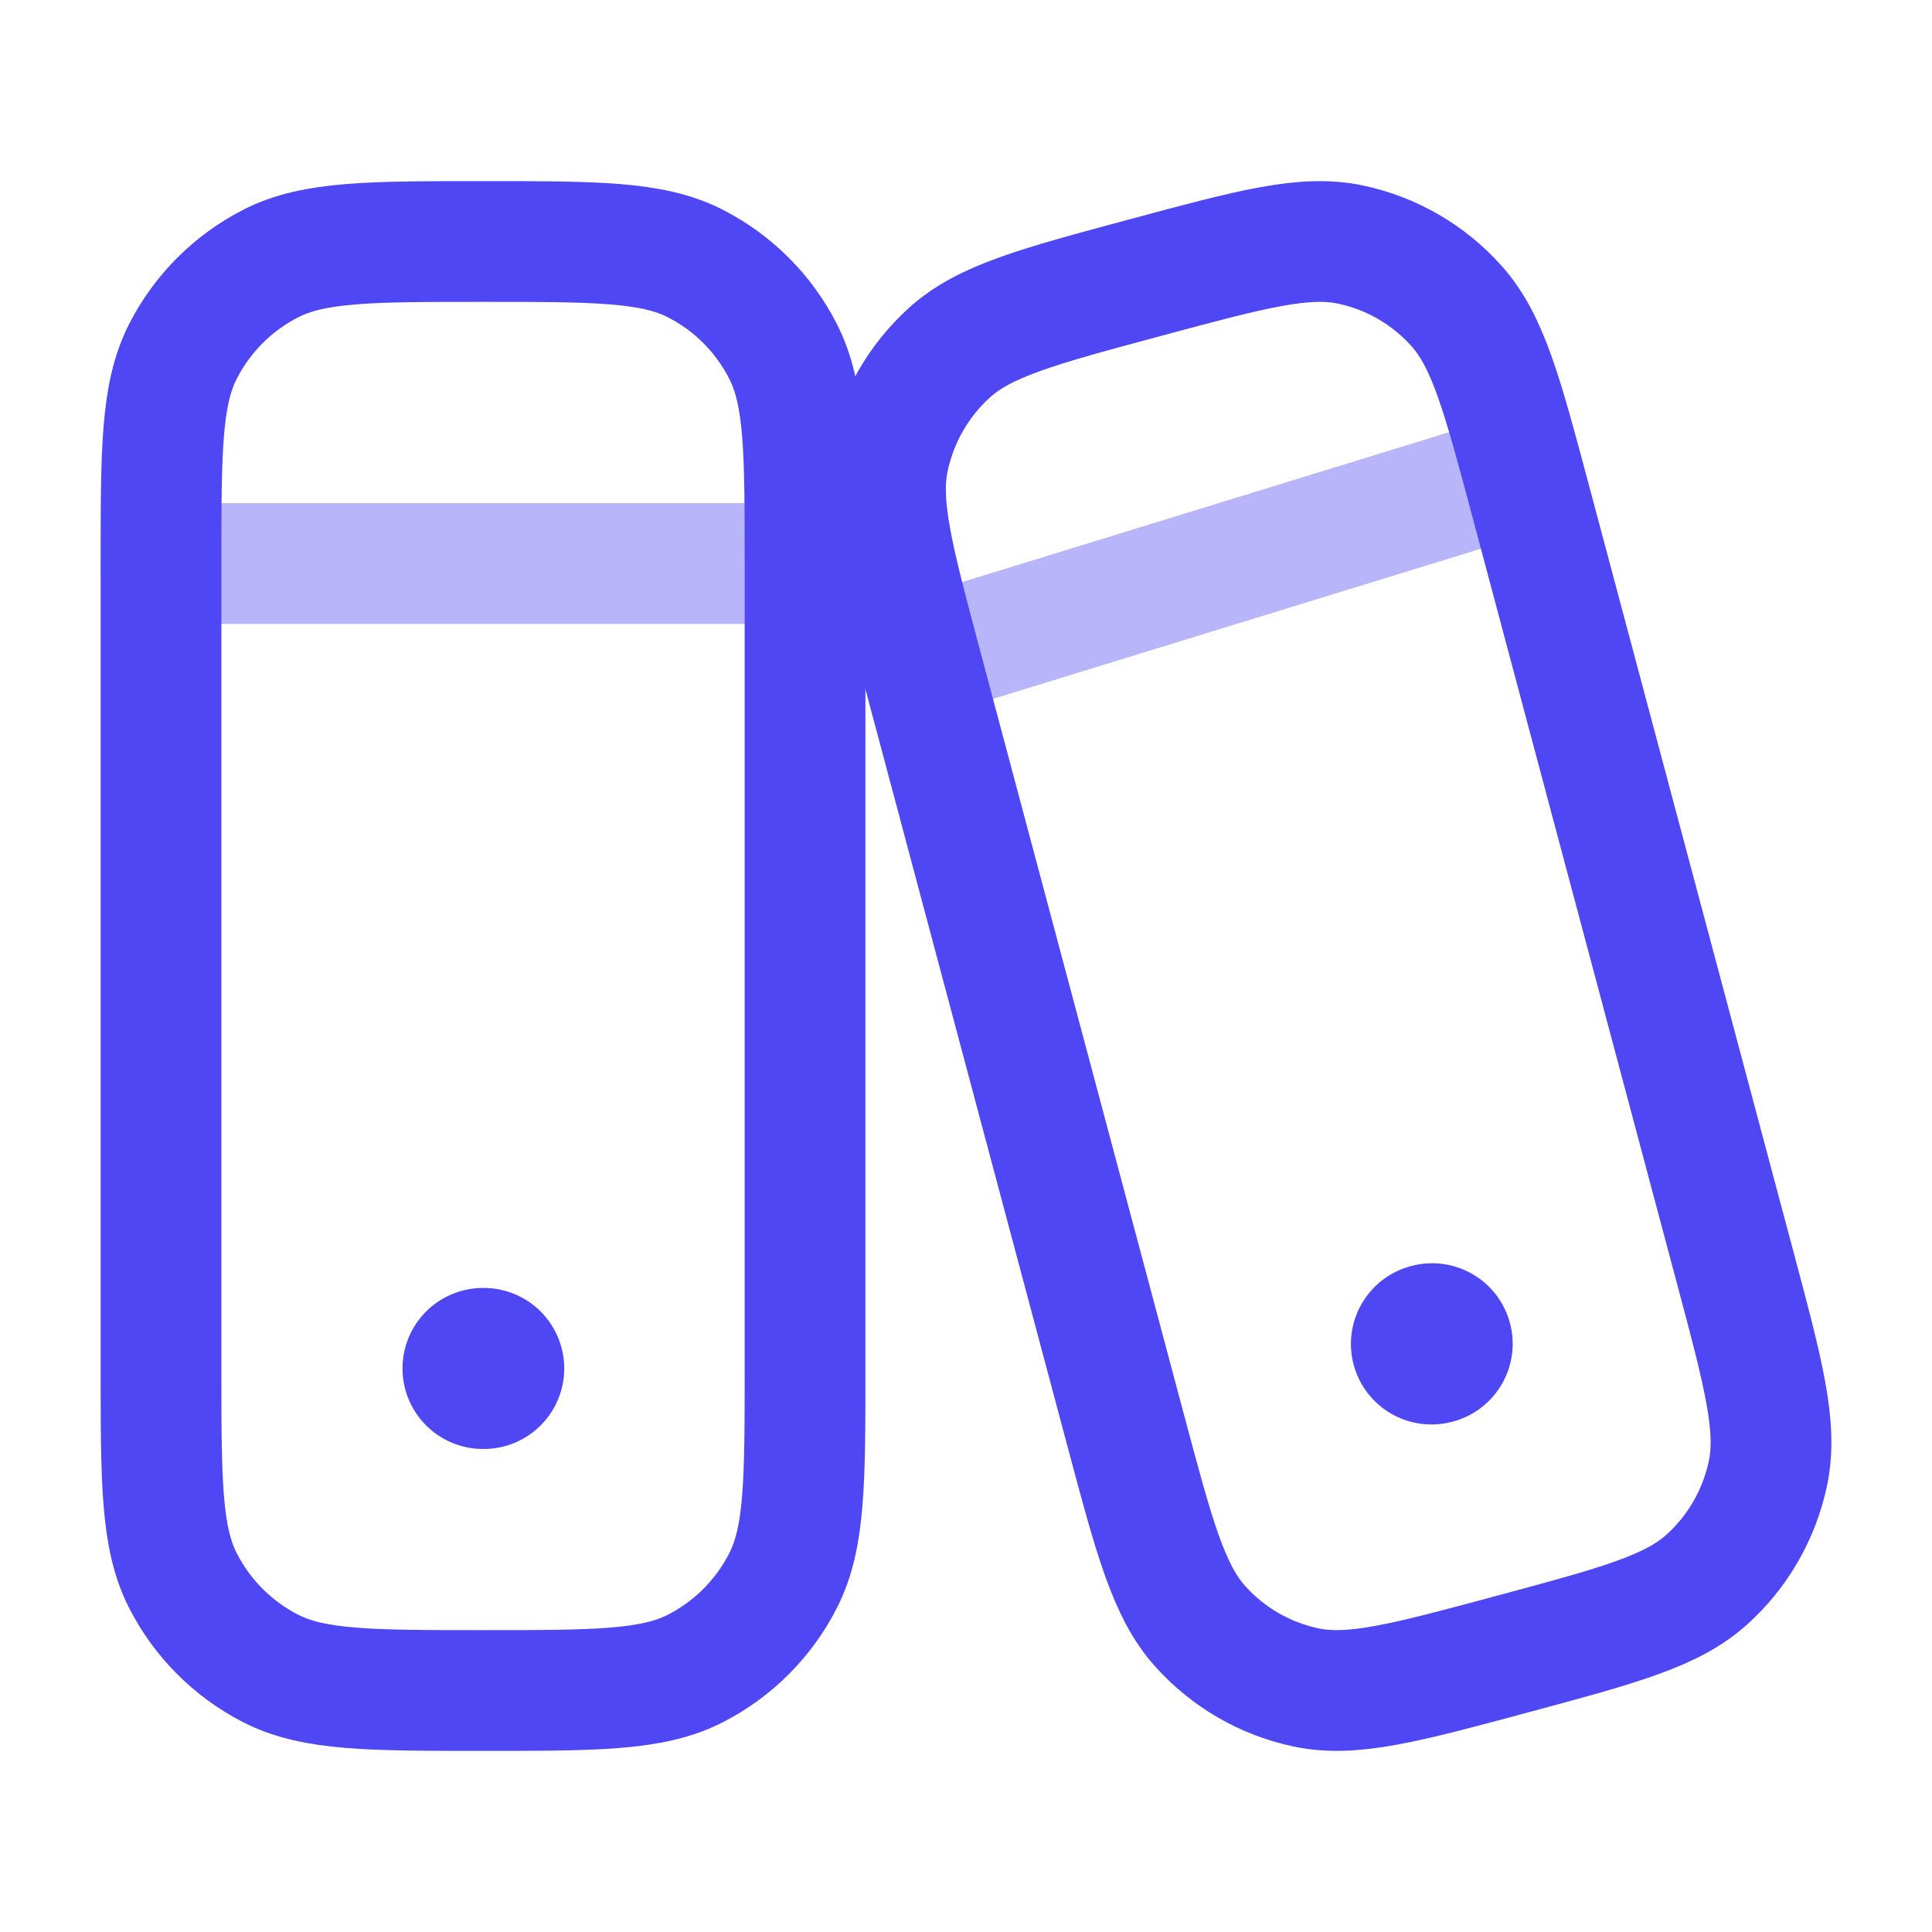
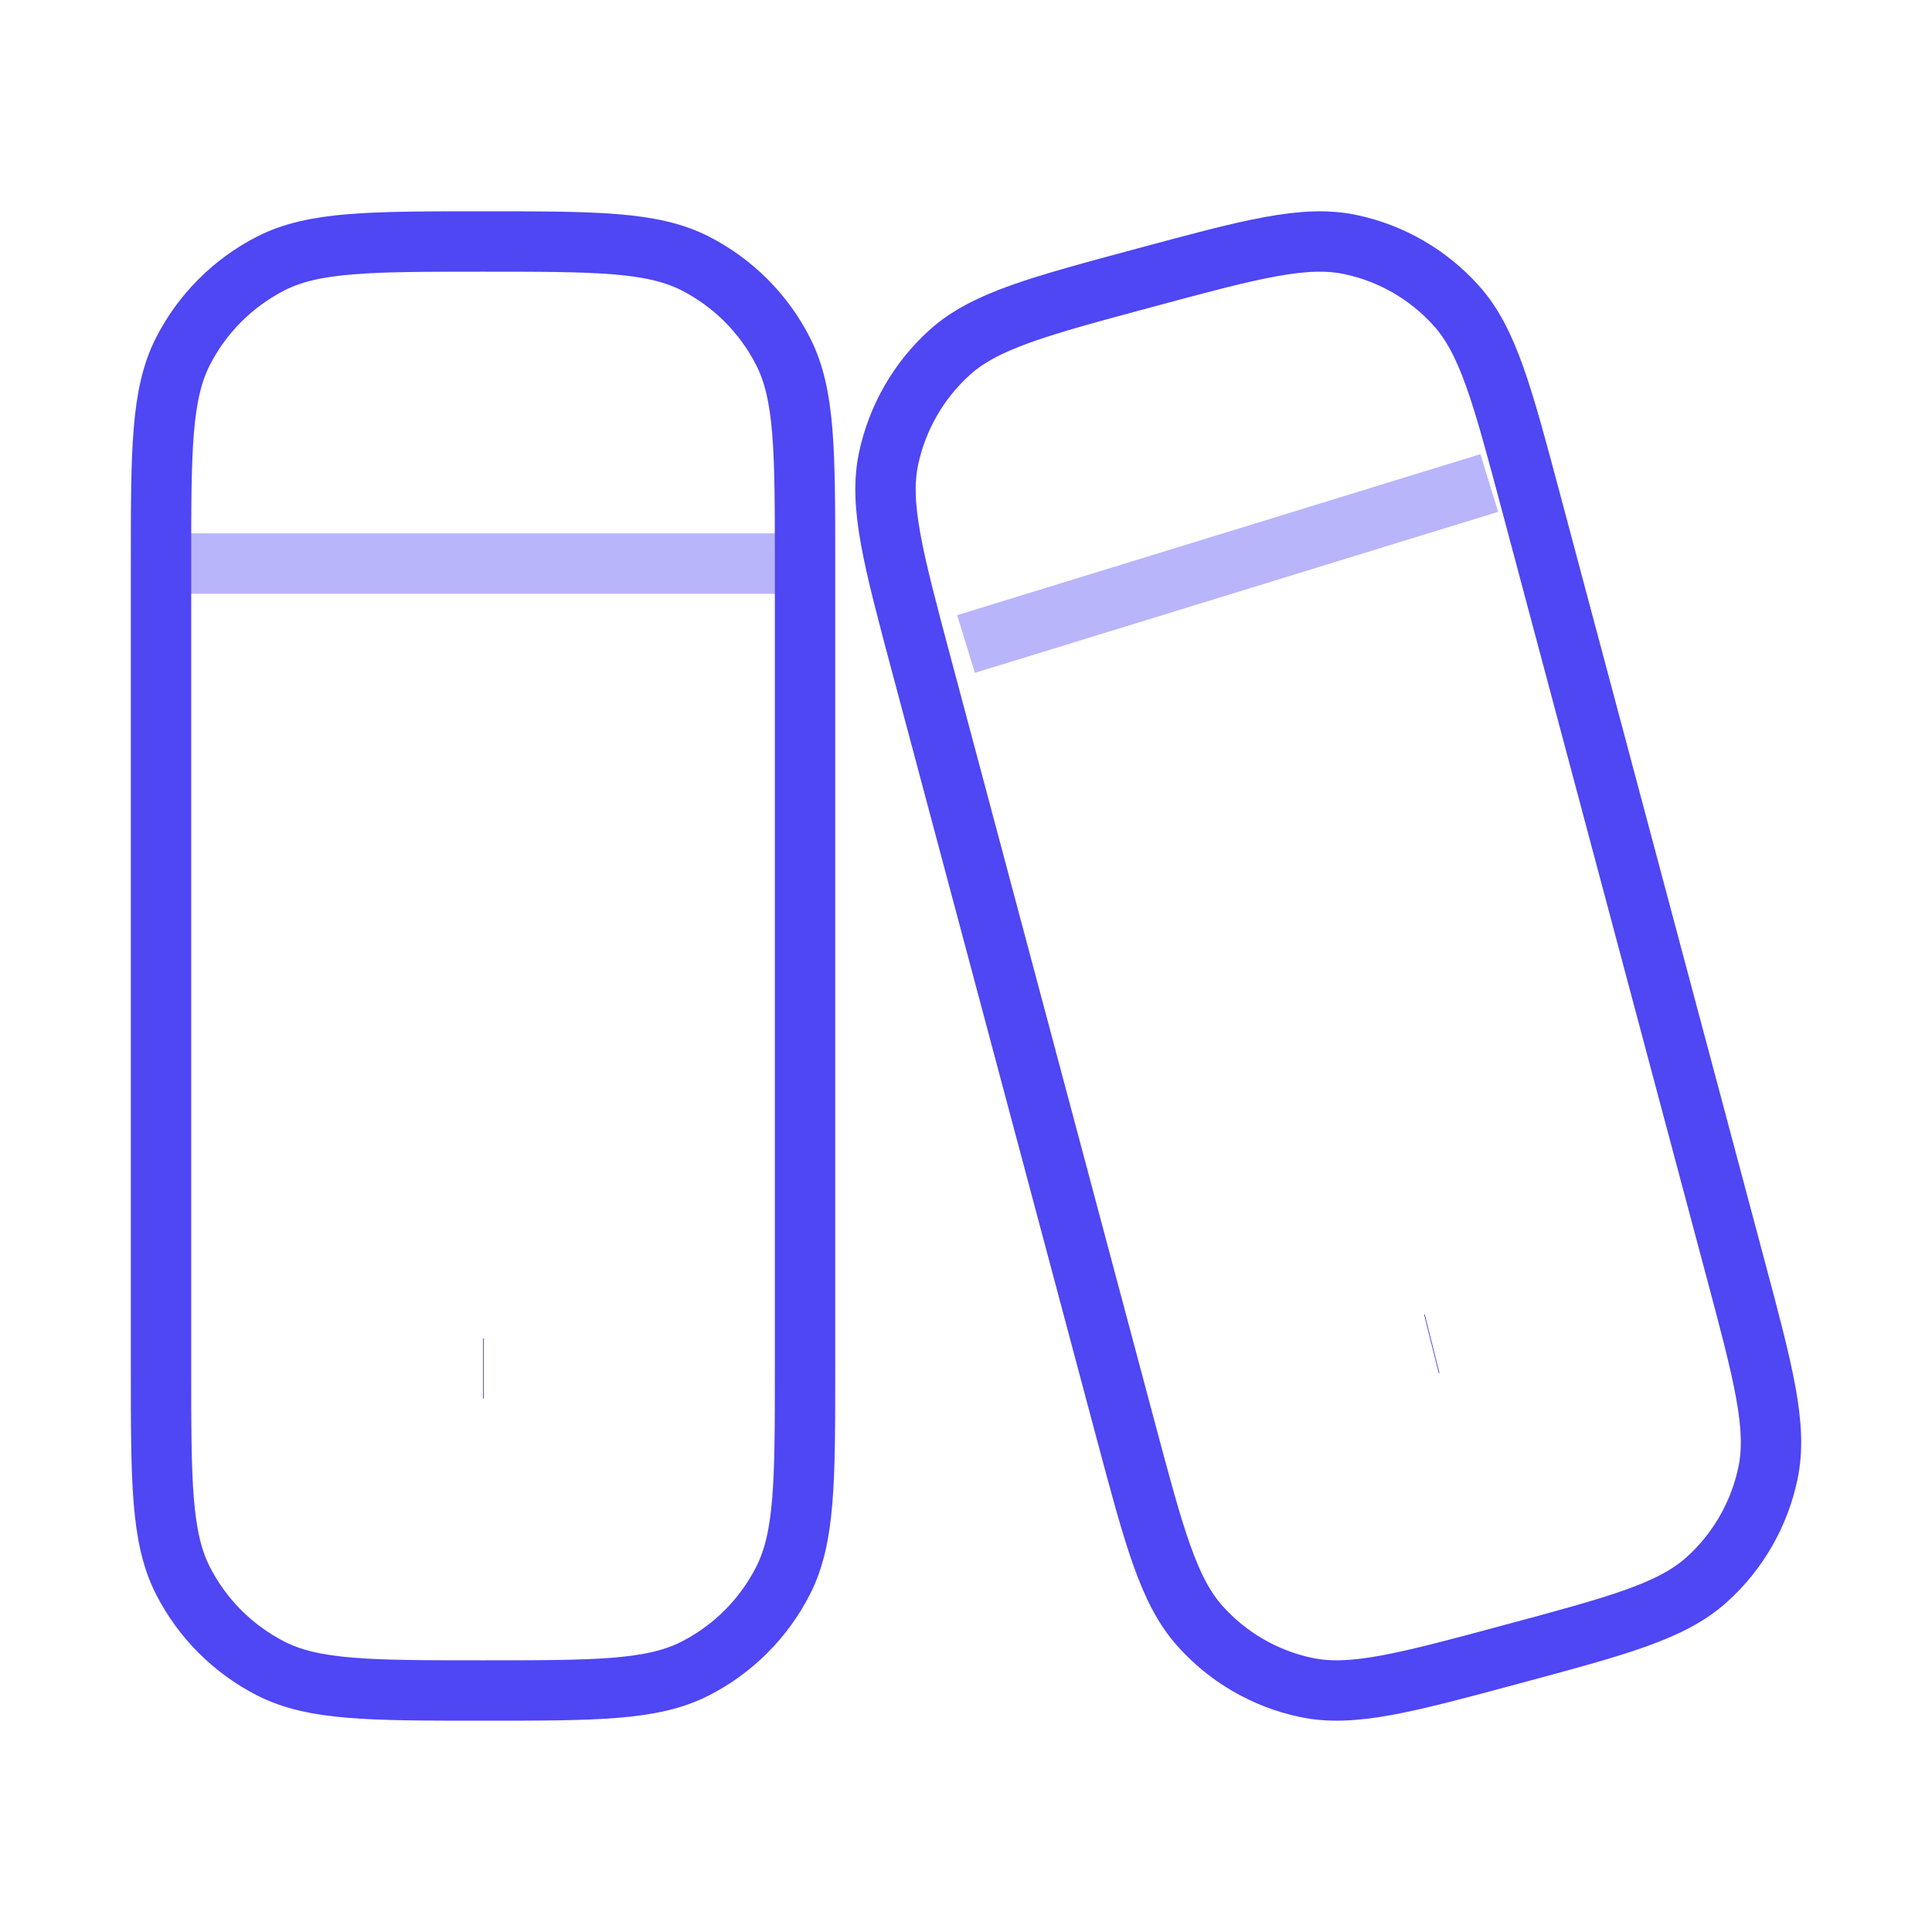
<svg xmlns="http://www.w3.org/2000/svg" width="32" height="32" viewBox="0 0 32 32" fill="none">
-   <path d="M2.667 9.333C2.667 7.466 2.667 6.533 3.03 5.82C3.35 5.193 3.86 4.683 4.487 4.363C5.2 4 6.133 4 8 4C9.867 4 10.801 4 11.514 4.363C12.141 4.683 12.651 5.193 12.97 5.82C13.334 6.533 13.334 7.466 13.334 9.333V22.667C13.334 24.534 13.334 25.467 12.97 26.18C12.651 26.807 12.141 27.317 11.514 27.637C10.801 28 9.867 28 8 28C6.133 28 5.2 28 4.487 27.637C3.86 27.317 3.35 26.807 3.03 26.18C2.667 25.467 2.667 24.534 2.667 22.667V9.333Z" stroke="#4F46F4" stroke-width="2" stroke-linecap="round" stroke-linejoin="round" />
-   <path d="M8 22.666H8.012" stroke="#4F46F4" stroke-width="2.667" stroke-linecap="round" stroke-linejoin="round" />
-   <path opacity="0.4" d="M2.667 9.334H13.334" stroke="#4F46F4" stroke-width="2" stroke-linecap="round" stroke-linejoin="round" />
-   <path d="M15.265 11.025C14.792 9.251 14.555 8.364 14.718 7.595C14.862 6.918 15.215 6.303 15.727 5.84C16.31 5.313 17.193 5.076 18.959 4.601C20.725 4.125 21.608 3.888 22.374 4.052C23.049 4.195 23.66 4.55 24.122 5.065C24.646 5.649 24.883 6.536 25.356 8.31L28.735 20.975C29.209 22.749 29.445 23.636 29.282 24.405C29.139 25.082 28.786 25.697 28.273 26.16C27.691 26.687 26.808 26.924 25.042 27.399C23.276 27.875 22.393 28.112 21.626 27.948C20.952 27.805 20.34 27.45 19.879 26.936C19.355 26.351 19.118 25.464 18.645 23.691L15.265 11.025Z" stroke="#4F46F4" stroke-width="2" stroke-linecap="round" stroke-linejoin="round" />
-   <path d="M23.709 22.26L23.721 22.257" stroke="#4F46F4" stroke-width="2.667" stroke-linecap="round" stroke-linejoin="round" />
-   <path opacity="0.4" d="M16 10.667L24.667 8" stroke="#4F46F4" stroke-width="2" stroke-linecap="round" stroke-linejoin="round" />
+   <path d="M2.667 9.333C2.667 7.466 2.667 6.533 3.03 5.82C3.35 5.193 3.86 4.683 4.487 4.363C5.2 4 6.133 4 8 4C9.867 4 10.801 4 11.514 4.363C12.141 4.683 12.651 5.193 12.97 5.82C13.334 6.533 13.334 7.466 13.334 9.333V22.667C13.334 24.534 13.334 25.467 12.97 26.18C12.651 26.807 12.141 27.317 11.514 27.637C10.801 28 9.867 28 8 28C6.133 28 5.2 28 4.487 27.637C3.86 27.317 3.35 26.807 3.03 26.18C2.667 25.467 2.667 24.534 2.667 22.667V9.333Z" stroke="#4F46F4" strokeWidth="2" strokeLinecap="round" strokeLinejoin="round" />
+   <path d="M8 22.666H8.012" stroke="#4F46F4" strokeWidth="2.667" strokeLinecap="round" strokeLinejoin="round" />
+   <path opacity="0.4" d="M2.667 9.334H13.334" stroke="#4F46F4" strokeWidth="2" strokeLinecap="round" strokeLinejoin="round" />
+   <path d="M15.265 11.025C14.792 9.251 14.555 8.364 14.718 7.595C14.862 6.918 15.215 6.303 15.727 5.84C16.31 5.313 17.193 5.076 18.959 4.601C20.725 4.125 21.608 3.888 22.374 4.052C23.049 4.195 23.66 4.55 24.122 5.065C24.646 5.649 24.883 6.536 25.356 8.31L28.735 20.975C29.209 22.749 29.445 23.636 29.282 24.405C29.139 25.082 28.786 25.697 28.273 26.16C27.691 26.687 26.808 26.924 25.042 27.399C23.276 27.875 22.393 28.112 21.626 27.948C20.952 27.805 20.34 27.45 19.879 26.936C19.355 26.351 19.118 25.464 18.645 23.691L15.265 11.025Z" stroke="#4F46F4" strokeWidth="2" strokeLinecap="round" strokeLinejoin="round" />
+   <path d="M23.709 22.26L23.721 22.257" stroke="#4F46F4" strokeWidth="2.667" strokeLinecap="round" strokeLinejoin="round" />
+   <path opacity="0.4" d="M16 10.667L24.667 8" stroke="#4F46F4" strokeWidth="2" strokeLinecap="round" strokeLinejoin="round" />
</svg>
